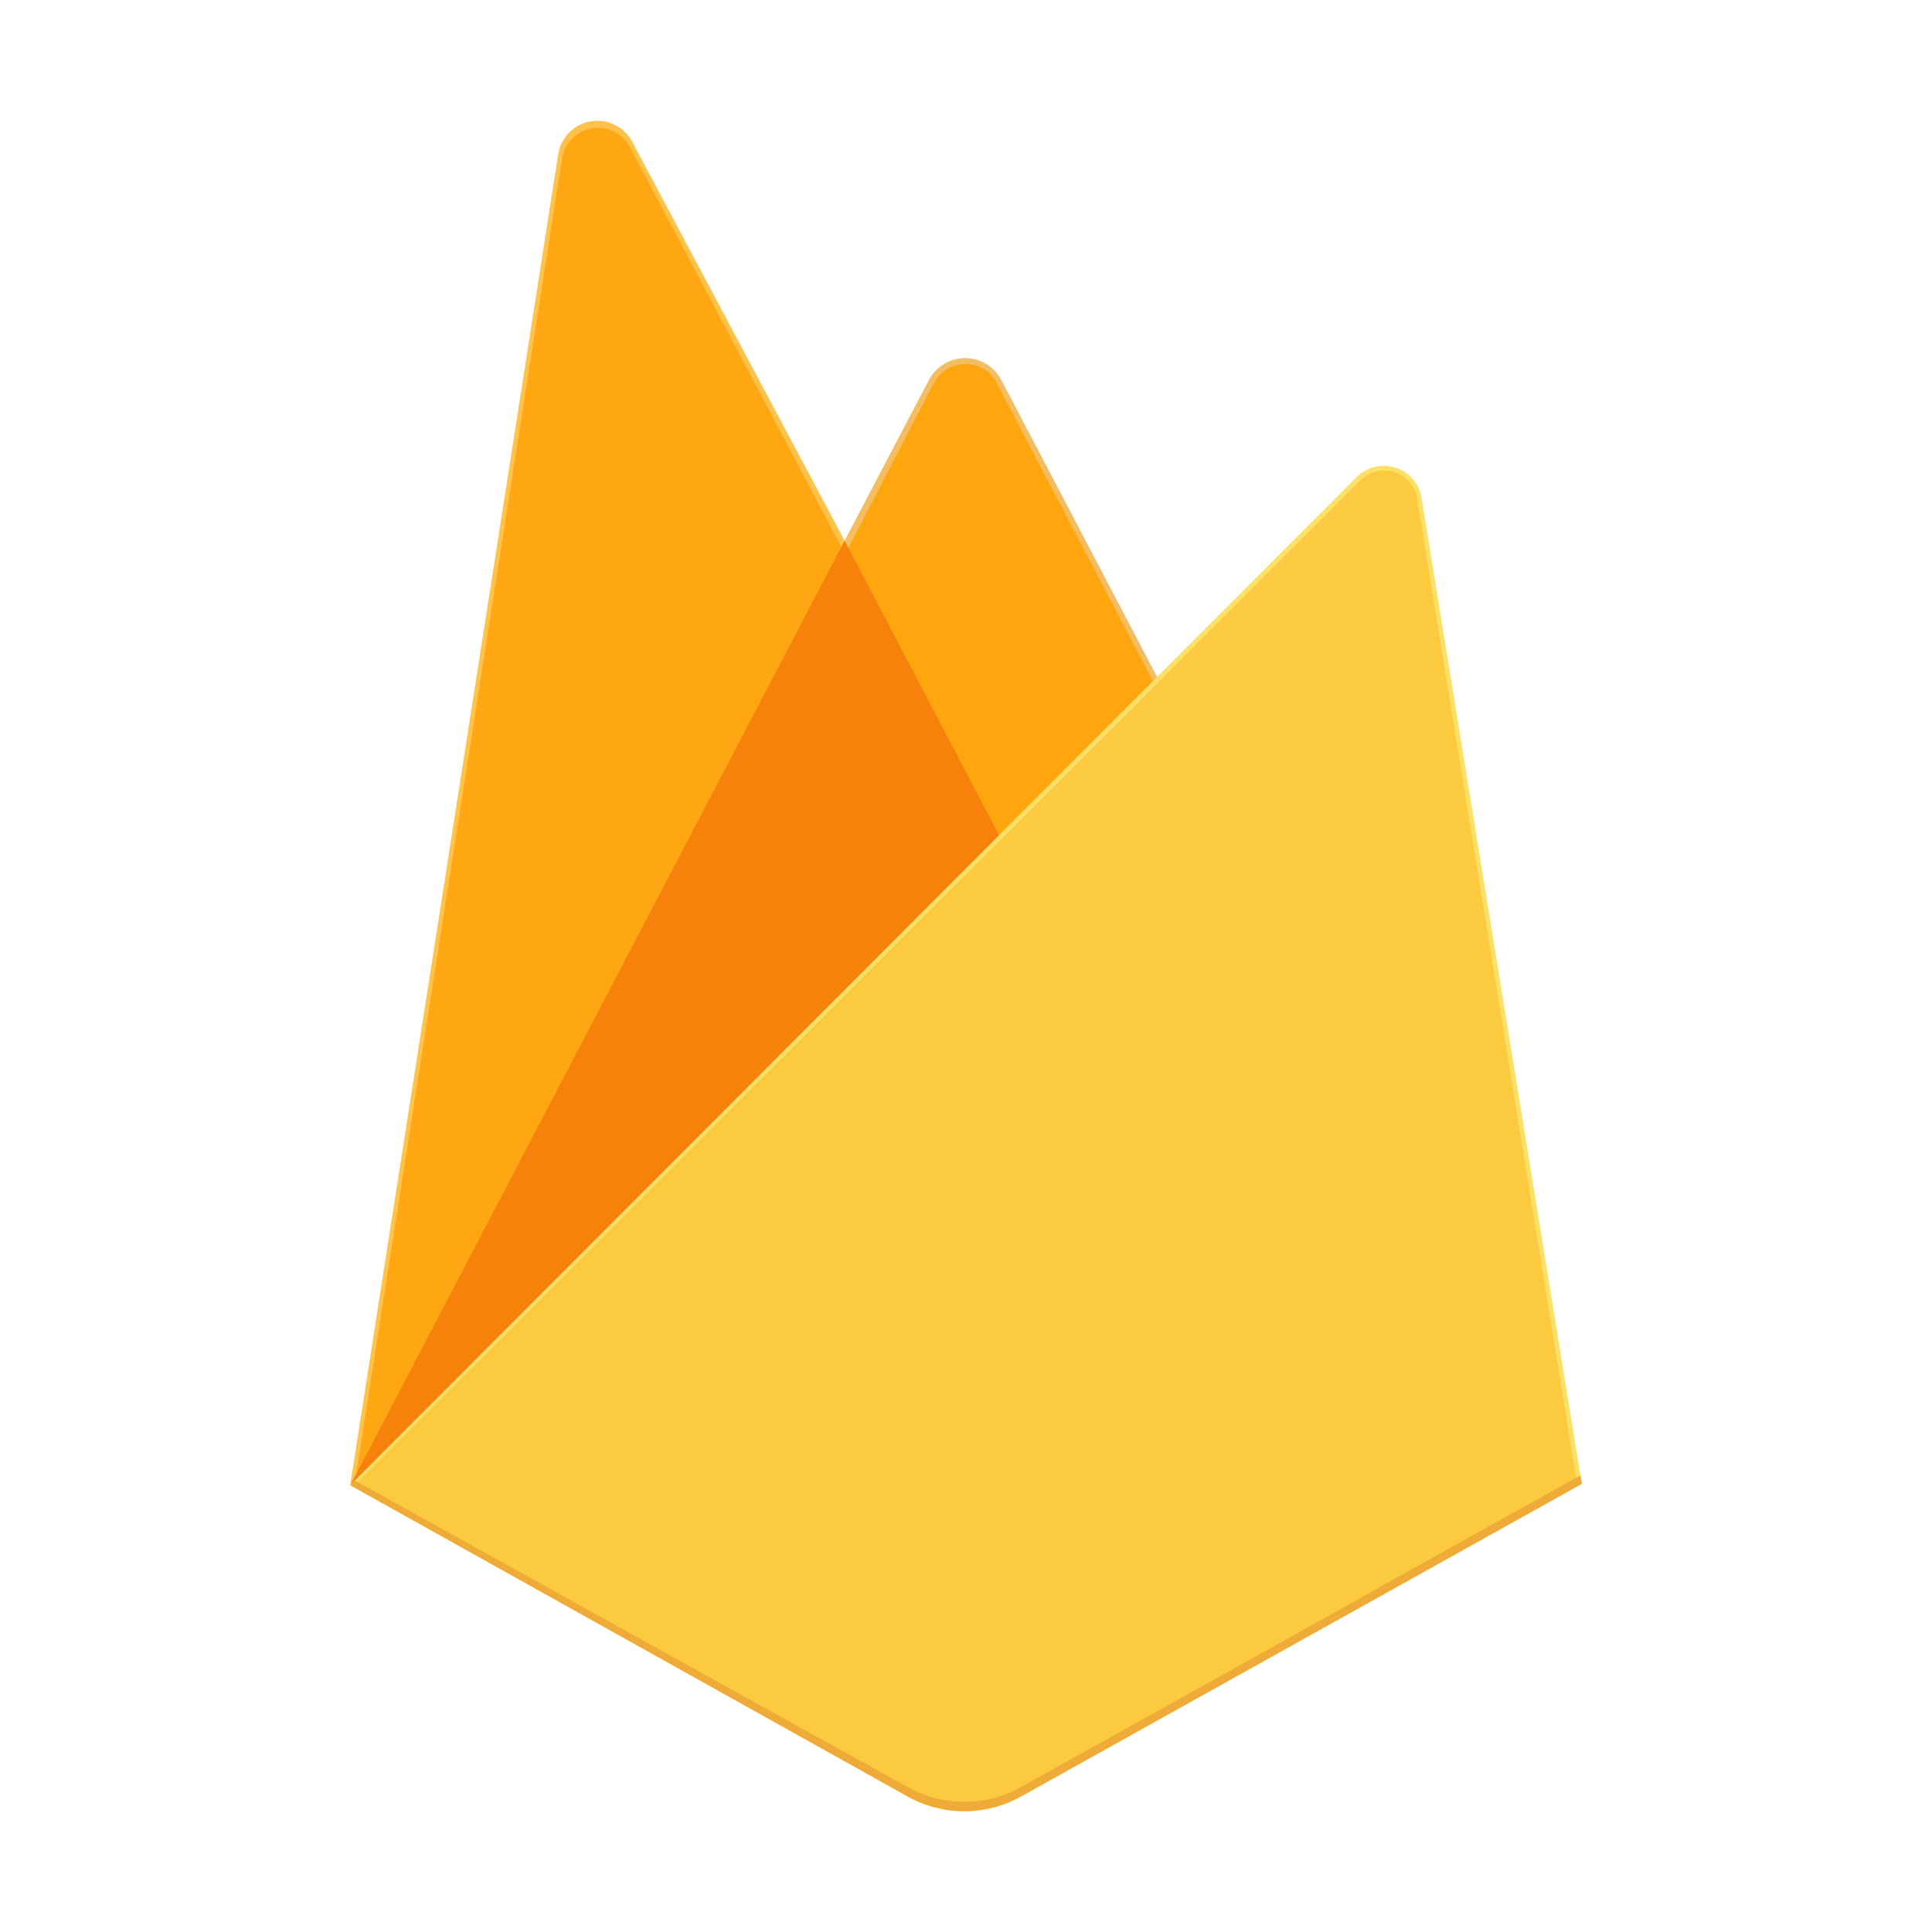
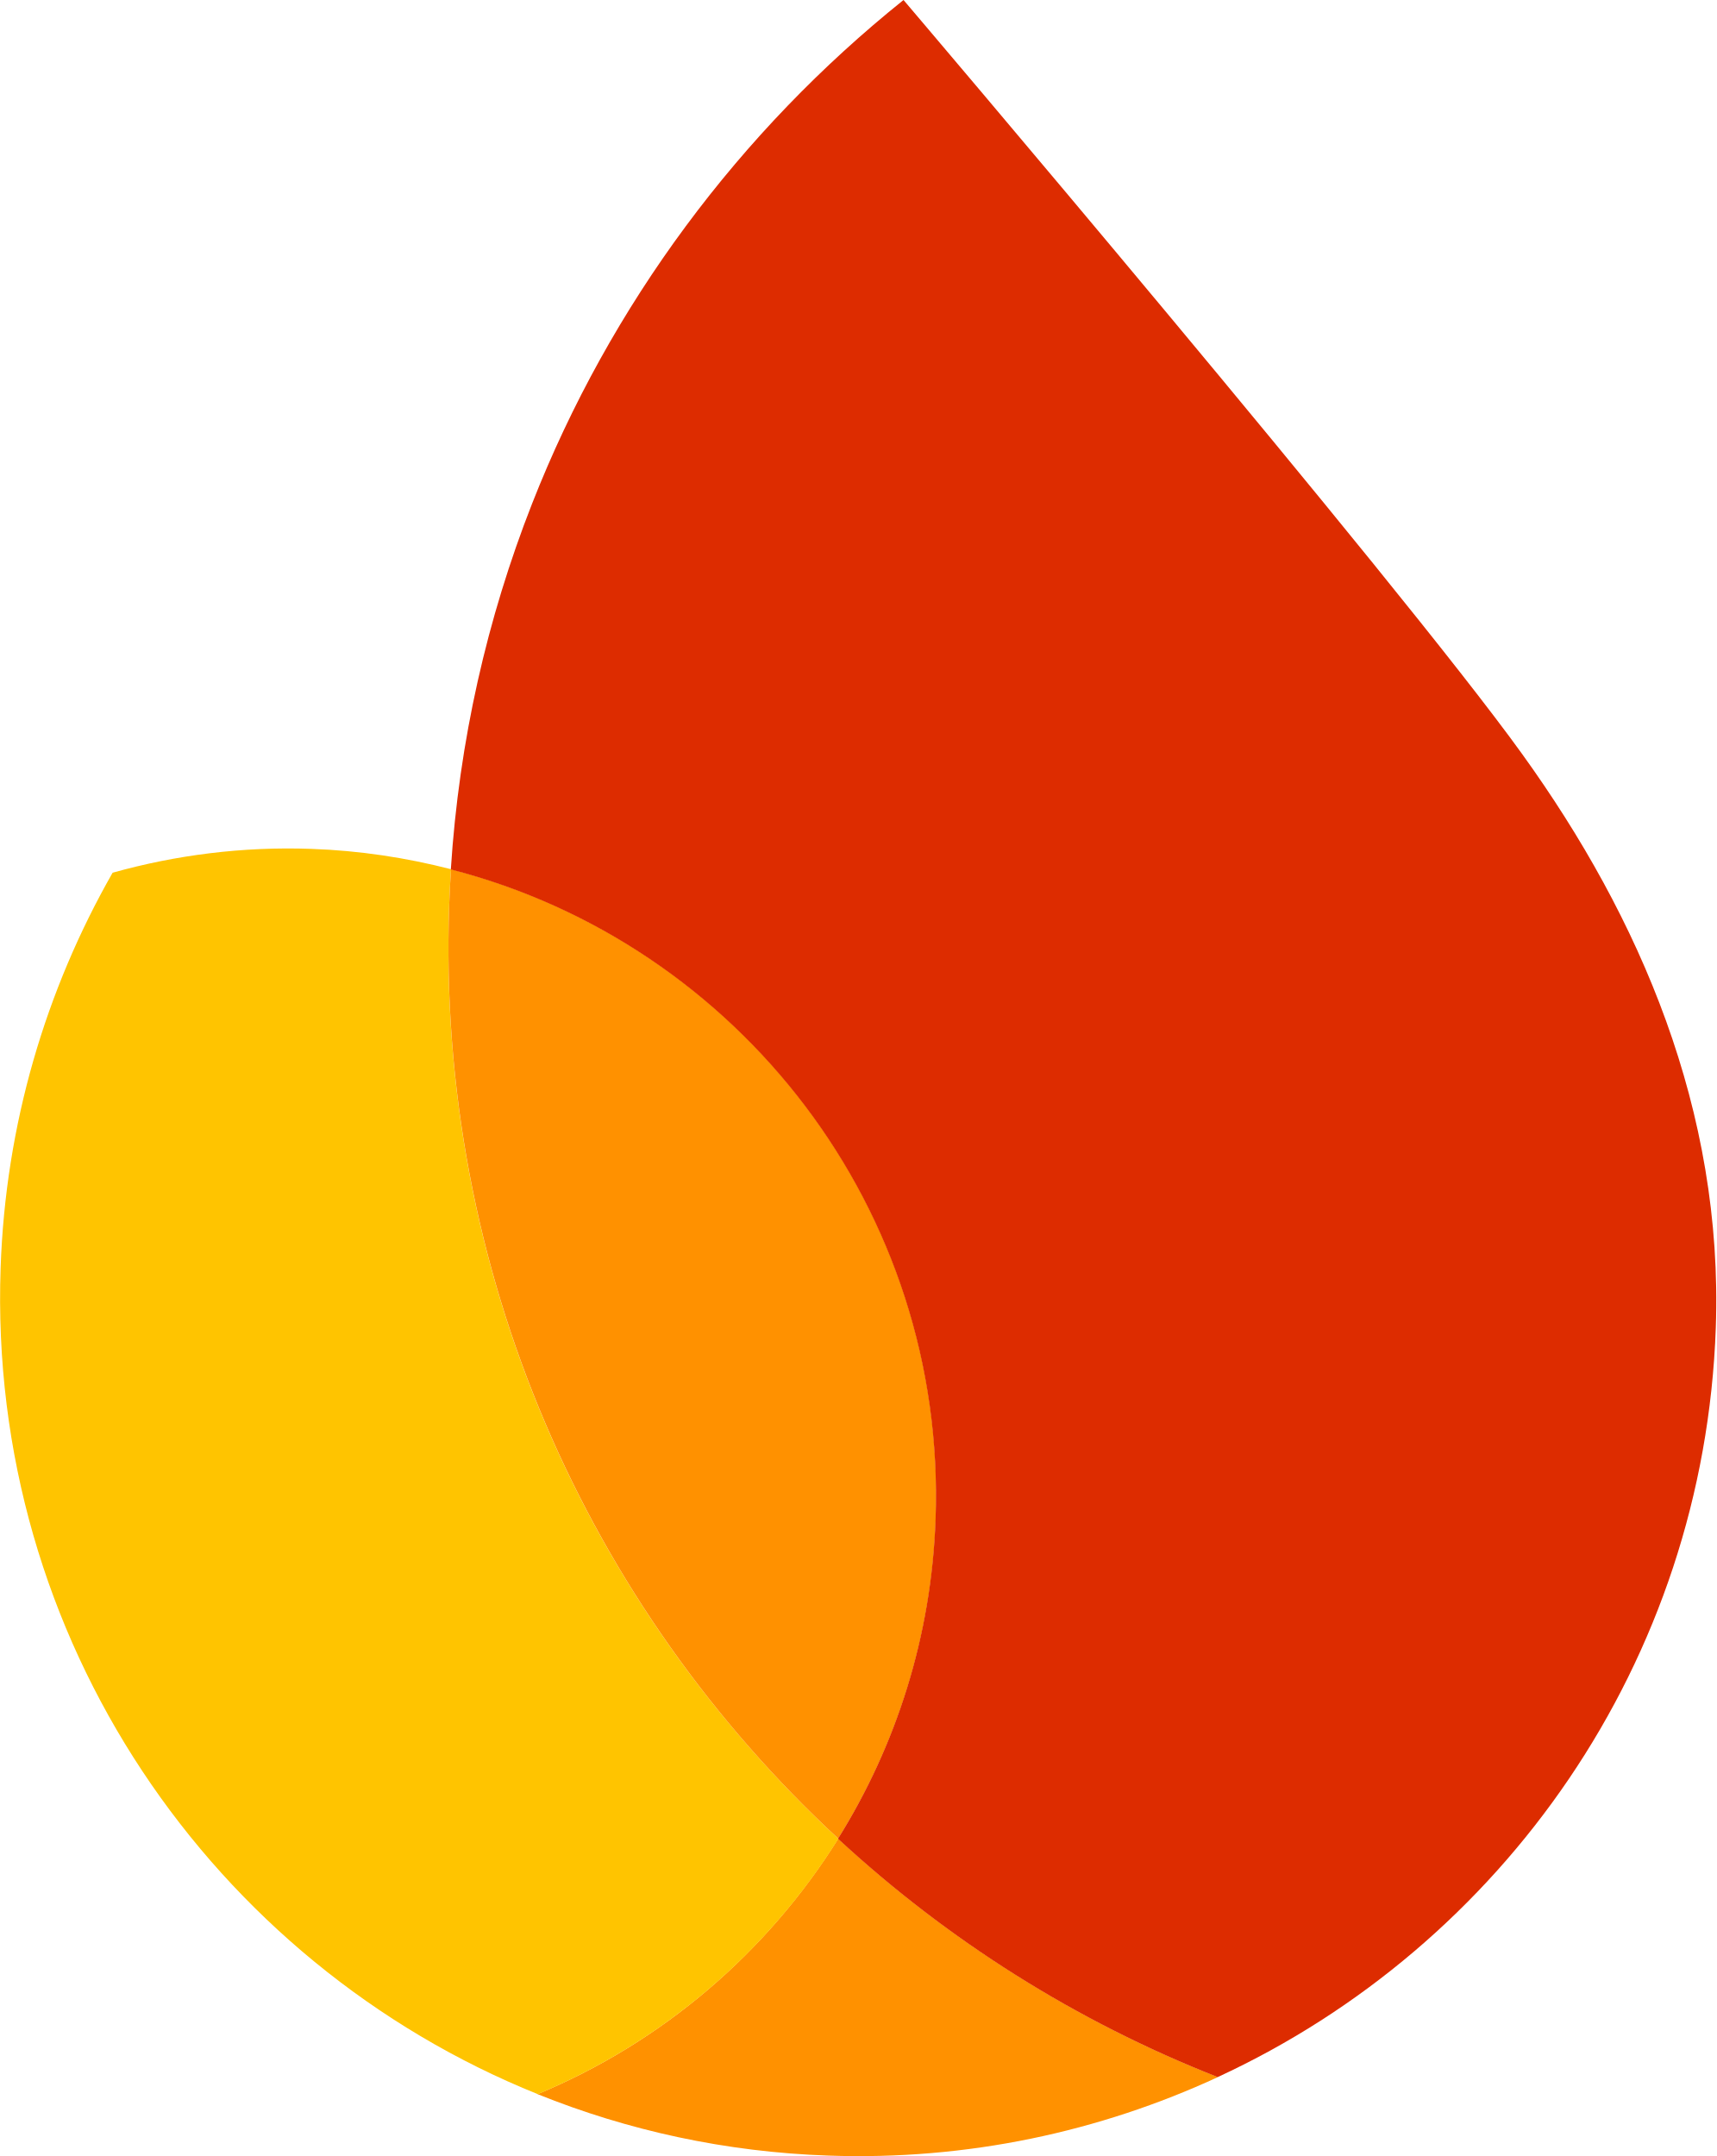
- <svg xmlns="http://www.w3.org/2000/svg" width="800px" height="800px" viewBox="0 0 32 32">
-   <path d="M5.8,24.6l.17-.237L13.99,9.149l.017-.161L10.472,2.348a.656.656,0,0,0-1.227.207Z" style="fill:#ffc24a" />
-   <path d="M5.9,24.42l.128-.25L13.965,9.114,10.439,2.448a.6.6,0,0,0-1.133.206Z" style="fill:#ffa712" />
-   <path d="M16.584,14.01l2.632-2.7L16.583,6.289a.678.678,0,0,0-1.195,0L13.981,8.971V9.2Z" style="fill:#f4bd62" />
-   <path d="M16.537,13.9l2.559-2.62L16.537,6.4a.589.589,0,0,0-1.074-.047L14.049,9.082l-.042.139Z" style="fill:#ffa50e" />
-   <polygon points="5.802 24.601 5.879 24.523 6.158 24.41 16.418 14.188 16.548 13.834 13.989 8.956 5.802 24.601" style="fill:#f6820c" />
-   <path d="M16.912,29.756,26.2,24.577,23.546,8.246A.635.635,0,0,0,22.471,7.9L5.8,24.6l9.233,5.155a1.927,1.927,0,0,0,1.878,0" style="fill:#fde068" />
-   <path d="M26.115,24.534,23.483,8.326a.557.557,0,0,0-.967-.353L5.9,24.569l9.131,5.1a1.912,1.912,0,0,0,1.863,0Z" style="fill:#fcca3f" />
-   <path d="M16.912,29.6a1.927,1.927,0,0,1-1.878,0L5.876,24.522,5.8,24.6l9.233,5.155a1.927,1.927,0,0,0,1.878,0L26.2,24.577l-.023-.14Z" style="fill:#eeab37" />
+ <svg xmlns="http://www.w3.org/2000/svg" id="Layer_1" viewBox="0 0 83.54 104.92">
+   <defs>
+     <style>.cls-1{fill:#ff9100;}.cls-2{fill:#ffc400;}.cls-3{fill:#dd2c00;}</style>
+   </defs>
+   <path class="cls-1" d="M26.16,101.91c4.39,1.77,9.15,2.82,14.15,2.99,6.77.24,13.2-1.16,18.96-3.82-6.9-2.71-13.15-6.67-18.48-11.6-3.46,5.54-8.57,9.91-14.63,12.43Z" />
+   <path class="cls-2" d="M40.79,89.47c-12.17-11.26-19.56-27.55-18.93-45.43.02-.58.05-1.16.09-1.74-2.18-.56-4.46-.91-6.8-.99-3.35-.12-6.6.3-9.67,1.16C2.23,48.17.27,54.7.03,61.7c-.63,18.06,10.3,33.83,26.14,40.21,6.06-2.53,11.17-6.89,14.63-12.43Z" />
+   <path class="cls-1" d="M40.79,89.47c2.83-4.53,4.55-9.84,4.75-15.56.53-15.05-9.59-28-23.59-31.61-.04.58-.07,1.16-.09,1.74-.62,17.87,6.76,34.17,18.93,45.43Z" />
+   <path class="cls-3" d="M43.97,0c-7.97,6.39-14.27,14.81-18.08,24.52-2.18,5.56-3.55,11.53-3.95,17.79,14,3.61,24.12,16.56,23.59,31.61-.2,5.72-1.92,11.03-4.75,15.56,5.33,4.93,11.58,8.89,18.48,11.6,13.85-6.4,23.67-20.18,24.24-36.47.37-10.56-3.69-19.96-9.42-27.91C68.04,28.3,43.97,0,43.97,0Z" />
</svg>
